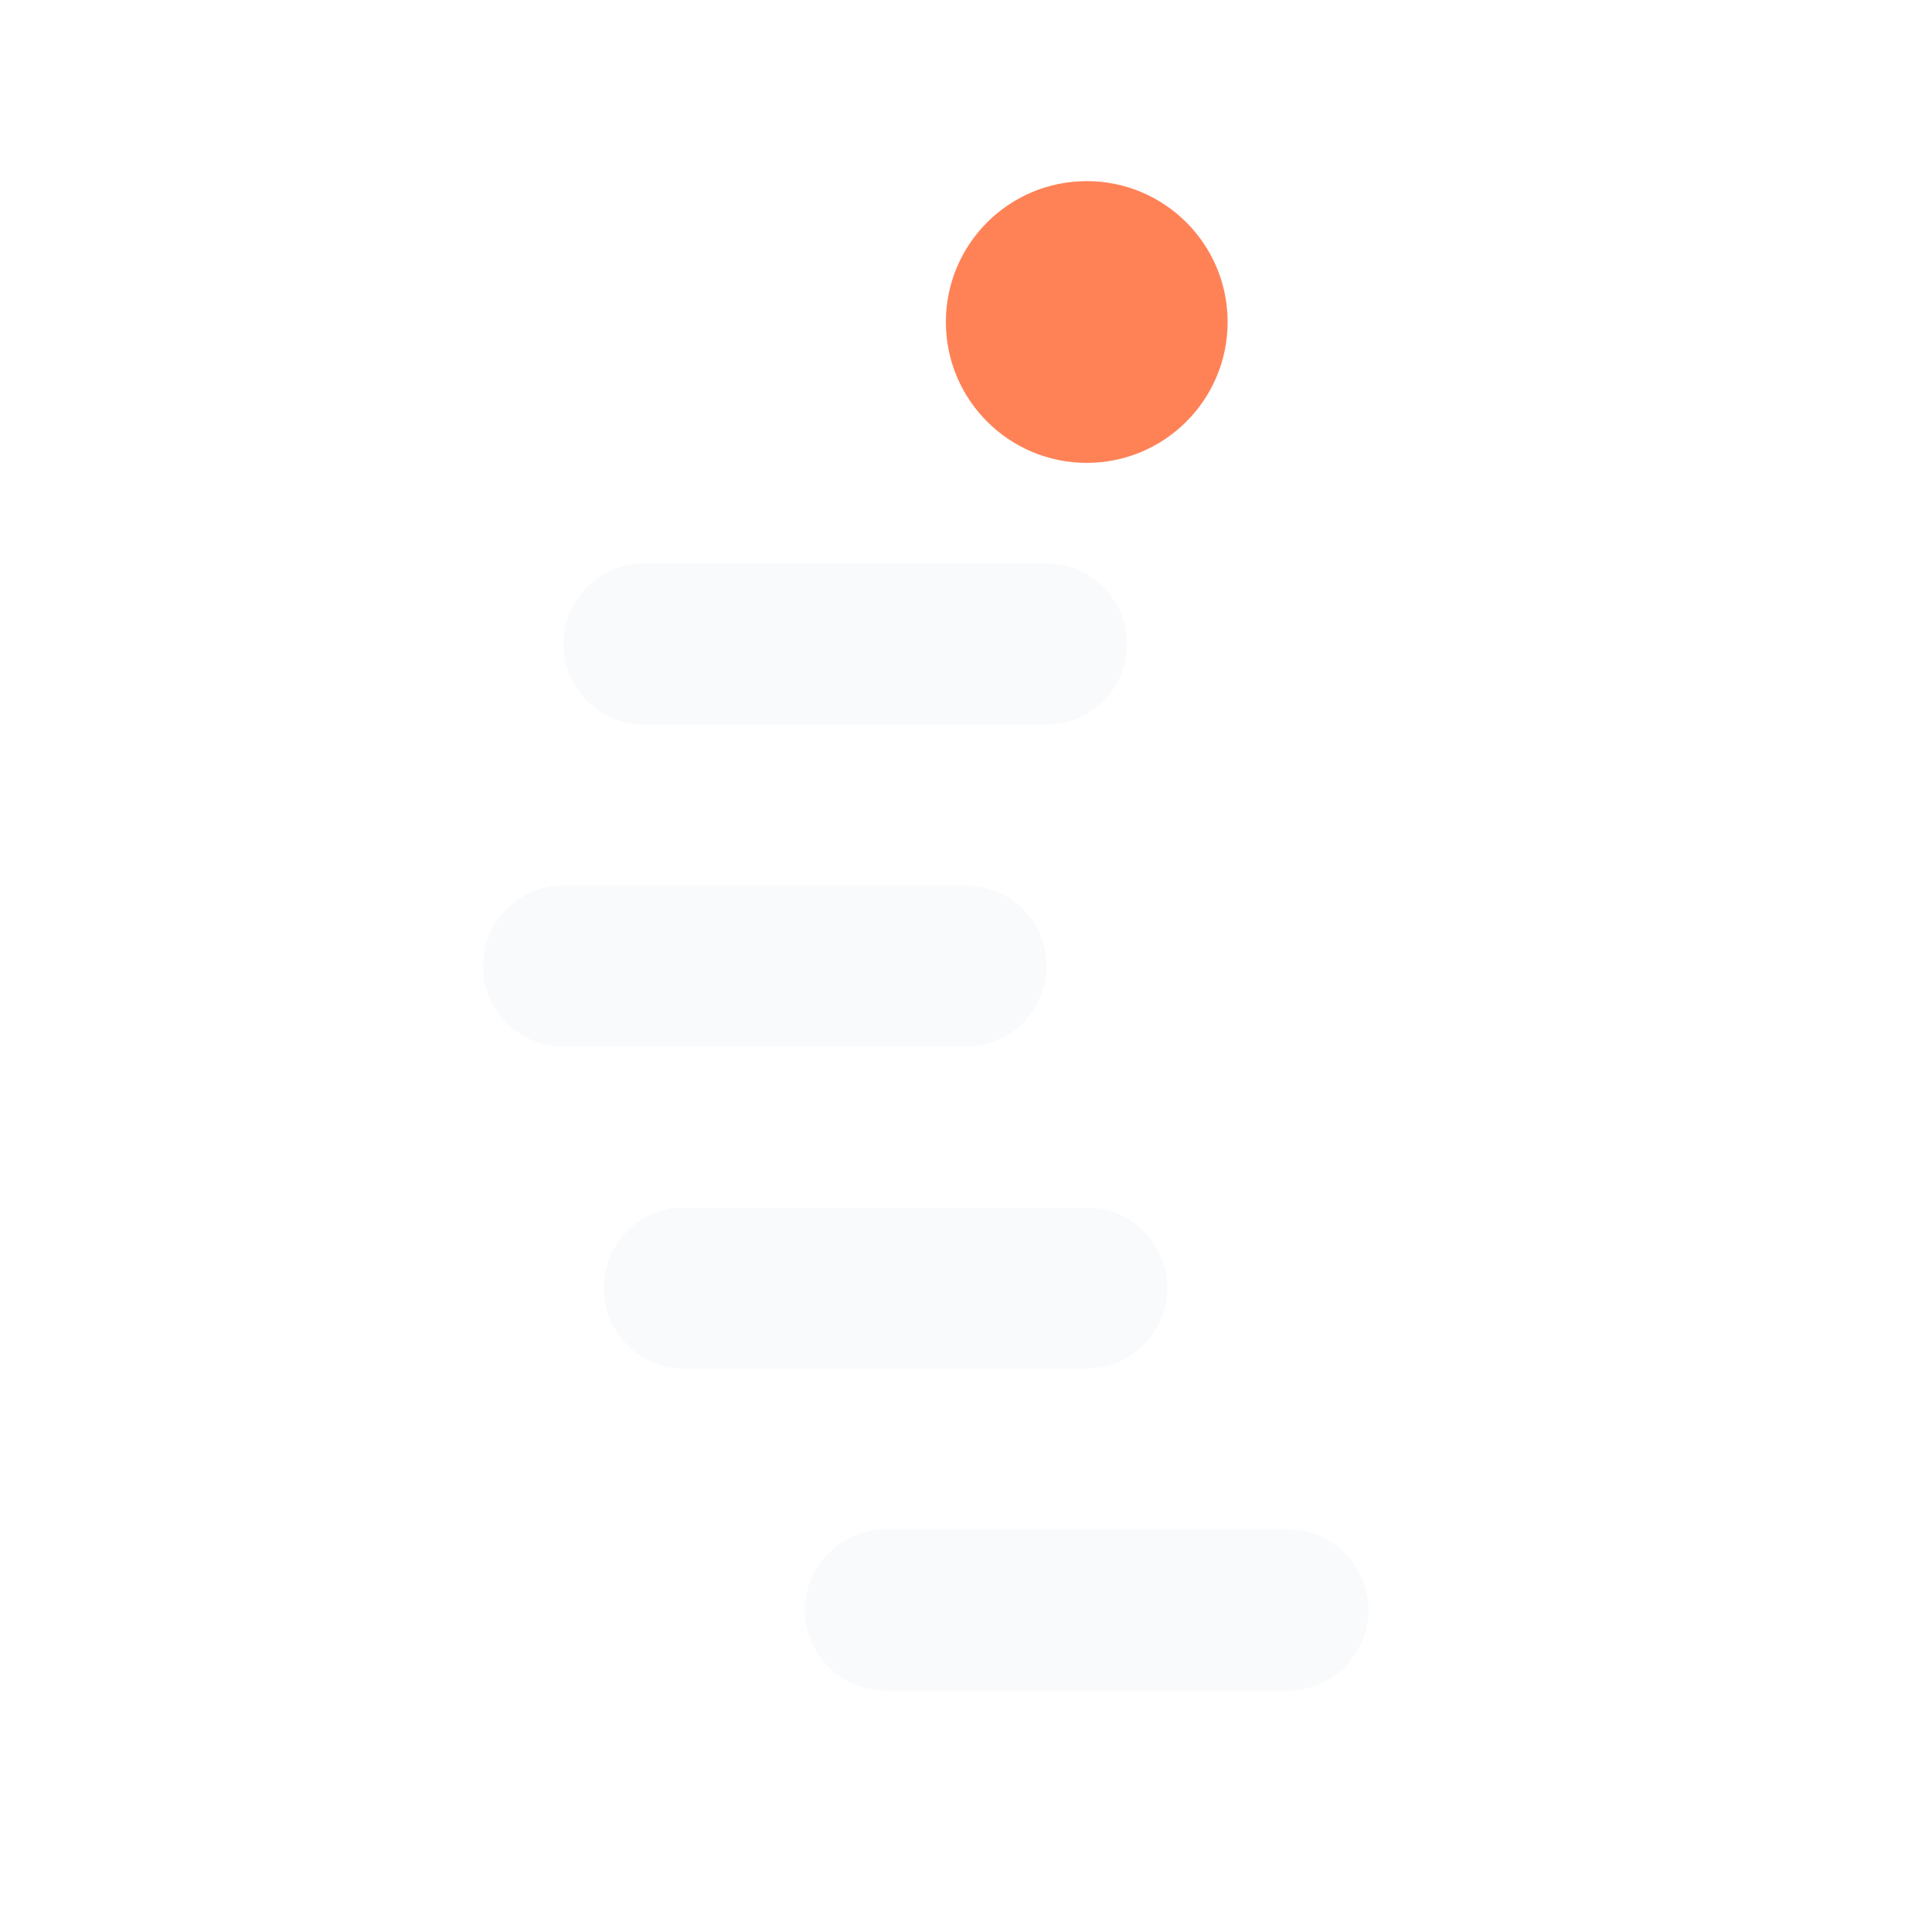
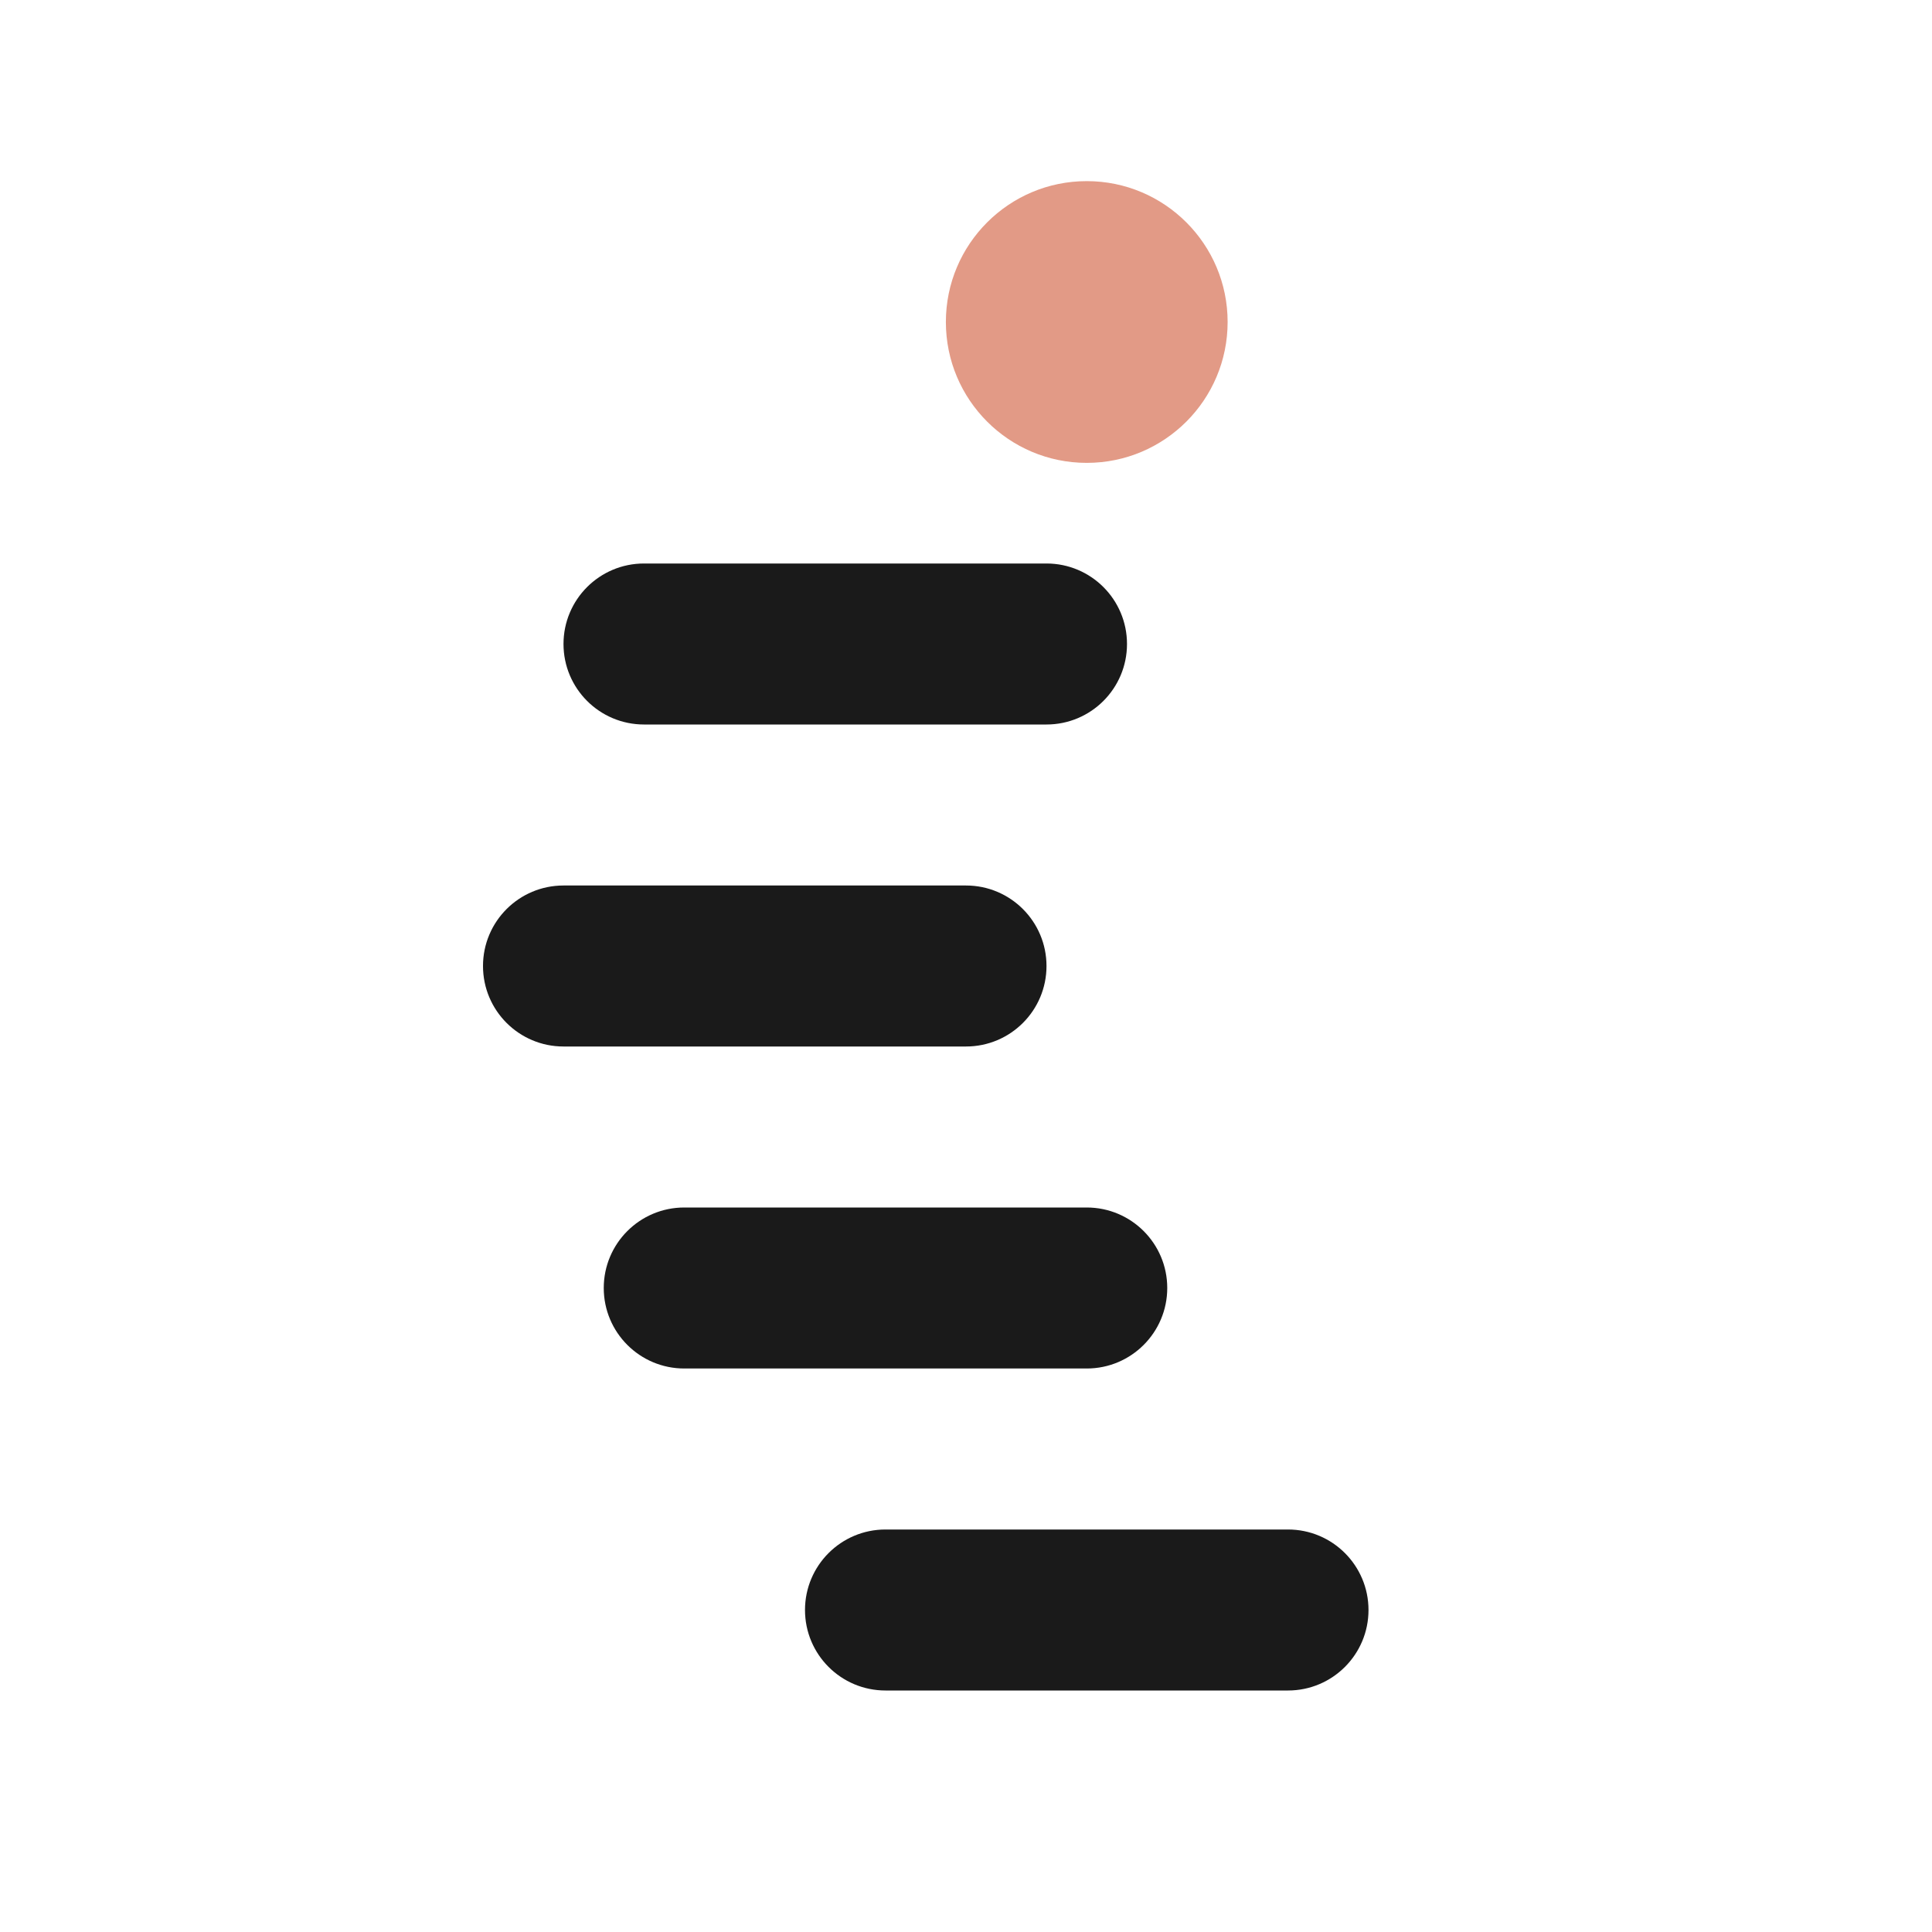
<svg xmlns="http://www.w3.org/2000/svg" viewBox="0 0 48 48" width="48" height="48" role="img" aria-label="deshrimp">
-   <rect x="20" y="38" width="14" height="4" rx="2" fill="#F8FAFC" />
-   <rect x="15" y="30" width="14" height="4" rx="2" fill="#F8FAFC" />
-   <rect x="12" y="22" width="14" height="4" rx="2" fill="#F8FAFC" />
-   <rect x="14" y="14" width="14" height="4" rx="2" fill="#F8FAFC" />
-   <circle cx="27" cy="8" r="3.5" fill="#ff8257" />
+   <rect x="20" y="38" width="14" height="4" rx="2" fill="#1A1A1A" />
+   <rect x="15" y="30" width="14" height="4" rx="2" fill="#1A1A1A" />
+   <rect x="12" y="22" width="14" height="4" rx="2" fill="#1A1A1A" />
+   <rect x="14" y="14" width="14" height="4" rx="2" fill="#1A1A1A" />
+   <circle cx="27" cy="8" r="3.5" fill="#E29A86" />
</svg>
